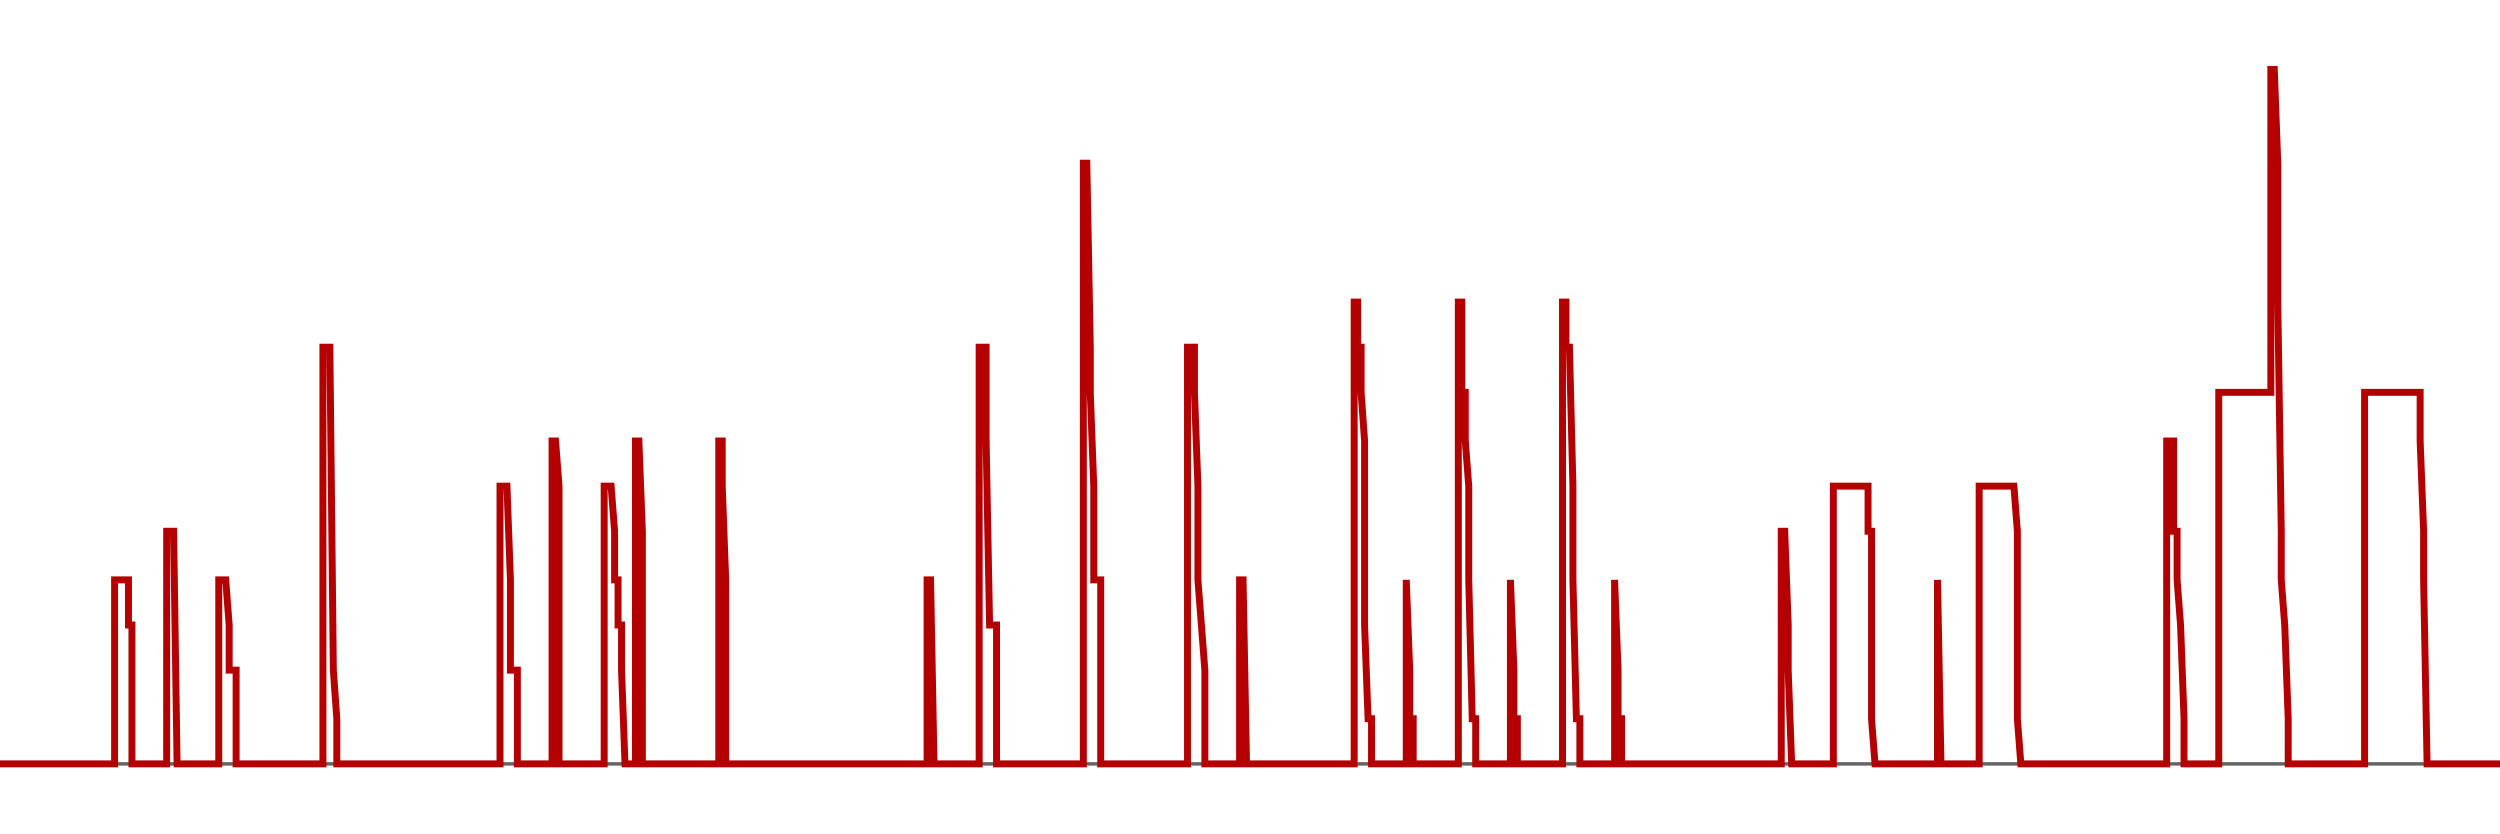
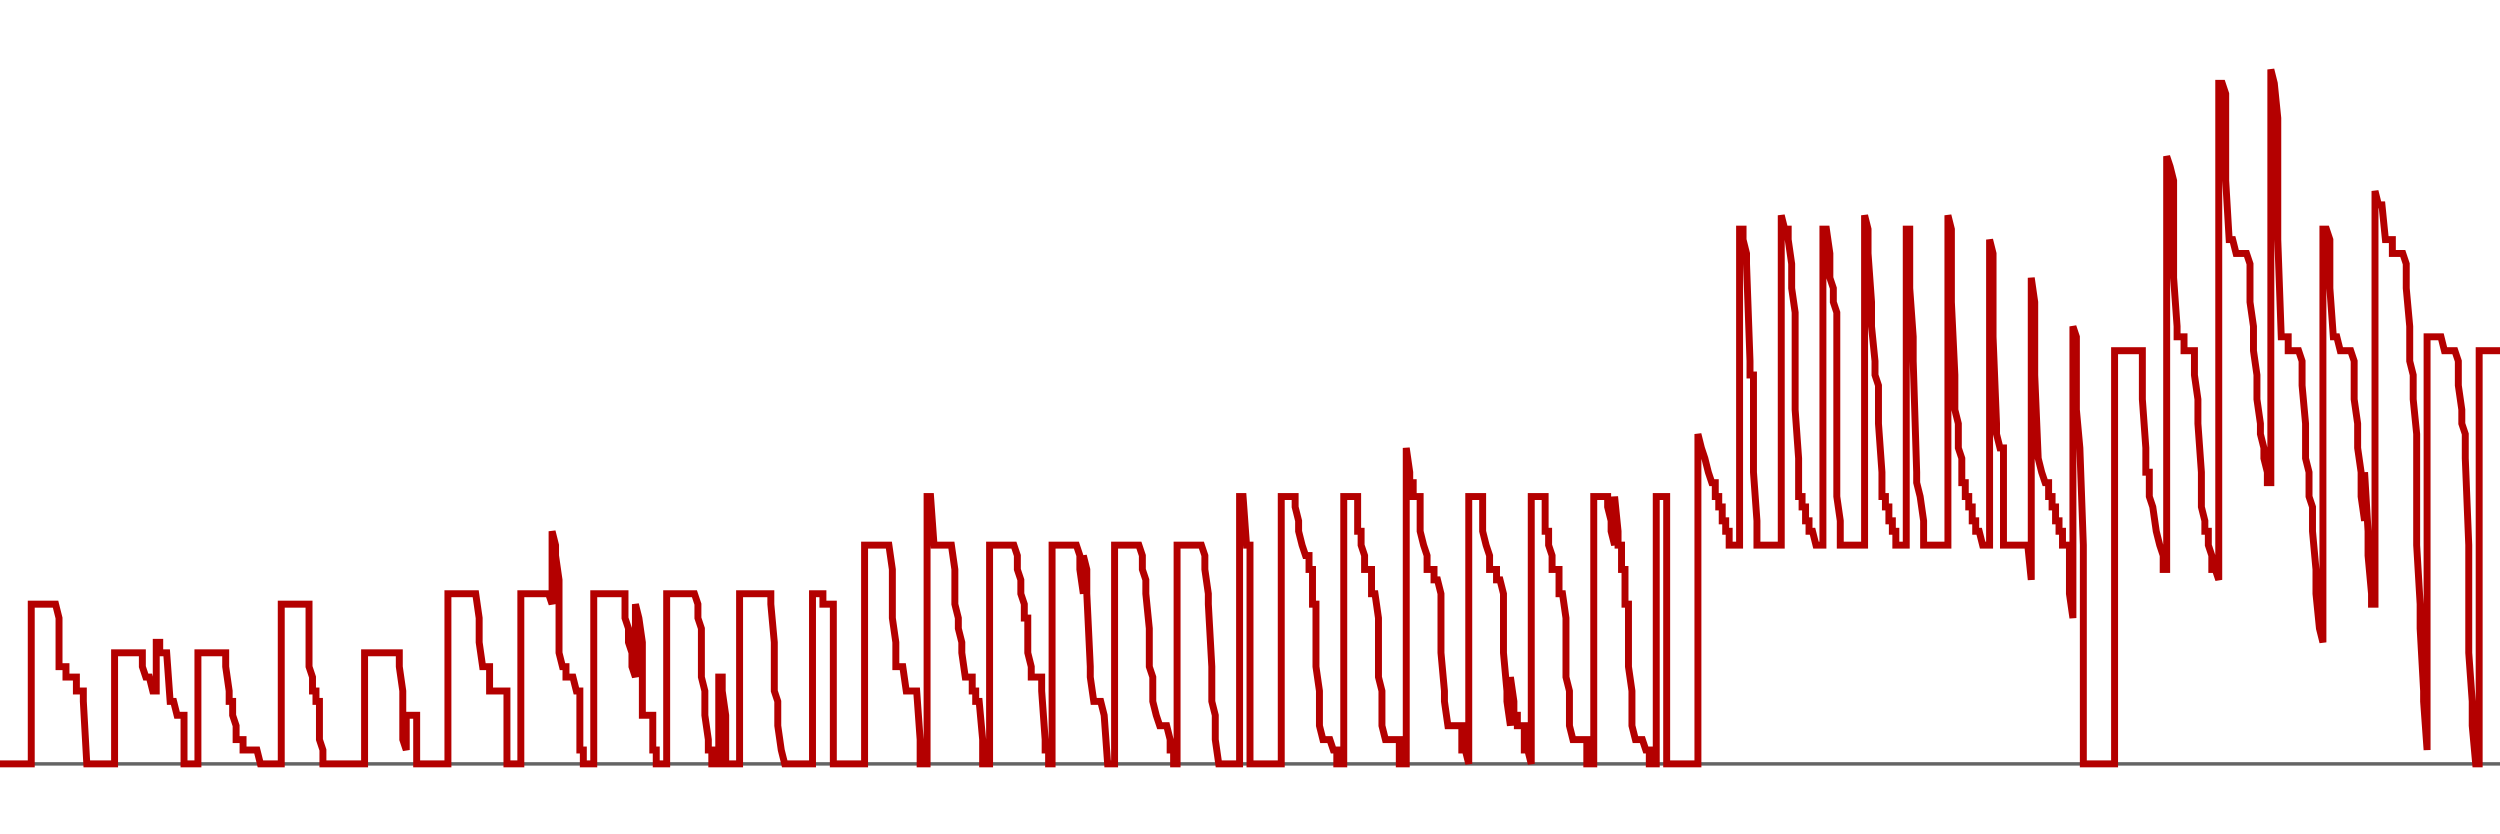
<svg xmlns="http://www.w3.org/2000/svg" width="720" height="240" viewBox="0 0 720 240">
  <rect width="720" height="240" fill="rgb(255,255,255)" />
  <line x1="0" y1="220" x2="720" y2="220" stroke="rgb(100,100,100)" />
-   <polyline fill="none" stroke="rgb(180,0,0)" stroke-width="2" points="0,220 1,220 1,220 2,220 2,220 3,220 3,220 4,220 4,220 5,220 5,220 6,220 6,220 7,220 7,220 8,220 8,220 9,220 9,220 10,220 10,220 11,220 11,220 12,220 12,220 13,220 13,220 14,220 14,220 15,220 15,220 16,220 16,220 17,220 17,220 18,220 18,220 19,220 19,220 20,220 20,220 21,220 21,220 22,220 22,220 23,220 23,220 24,220 24,220 25,220 25,220 26,220 26,220 27,220 27,220 28,220 28,220 29,220 29,220 30,220 30,220 31,220 31,220 32,220 32,220 33,220 33,167 34,167 34,167 35,167 35,167 36,167 36,167 37,167 37,180 38,180 38,220 39,220 39,220 40,220 40,220 41,220 41,220 42,220 42,220 43,220 43,220 44,220 44,220 45,220 45,220 46,220 46,220 47,220 47,220 48,220 48,153 49,153 49,153 50,153 50,153 51,220 51,220 52,220 52,220 53,220 53,220 54,220 54,220 55,220 55,220 56,220 56,220 57,220 57,220 58,220 58,220 59,220 59,220 60,220 60,220 61,220 61,220 62,220 62,220 63,220 63,167 64,167 64,167 65,167 65,167 66,180 66,193 67,193 67,193 68,193 68,220 69,220 69,220 70,220 70,220 71,220 71,220 72,220 72,220 73,220 73,220 74,220 74,220 75,220 75,220 76,220 76,220 77,220 77,220 78,220 78,220 79,220 79,220 80,220 80,220 81,220 81,220 82,220 82,220 83,220 83,220 84,220 84,220 85,220 85,220 86,220 86,220 87,220 87,220 88,220 88,220 89,220 89,220 90,220 90,220 91,220 91,220 92,220 92,220 93,220 93,100 94,100 94,100 95,100 95,100 96,193 96,193 97,207 97,220 98,220 98,220 99,220 99,220 100,220 100,220 101,220 101,220 102,220 102,220 103,220 103,220 104,220 104,220 105,220 105,220 106,220 106,220 107,220 107,220 108,220 108,220 109,220 109,220 110,220 110,220 111,220 111,220 112,220 112,220 113,220 113,220 114,220 114,220 115,220 115,220 116,220 116,220 117,220 117,220 118,220 118,220 119,220 119,220 120,220 120,220 121,220 121,220 122,220 122,220 123,220 123,220 124,220 124,220 125,220 125,220 126,220 126,220 127,220 127,220 128,220 128,220 129,220 129,220 130,220 130,220 131,220 131,220 132,220 132,220 133,220 133,220 134,220 134,220 135,220 135,220 136,220 136,220 137,220 137,220 138,220 138,220 139,220 139,220 140,220 140,220 141,220 141,220 142,220 142,220 143,220 143,220 144,220 144,140 145,140 145,140 146,140 146,140 147,167 147,193 148,193 148,193 149,193 149,220 150,220 150,220 151,220 151,220 152,220 152,220 153,220 153,220 154,220 154,220 155,220 155,220 156,220 156,220 157,220 157,220 158,220 158,220 159,220 159,127 160,127 160,127 161,140 161,220 162,220 162,220 163,220 163,220 164,220 164,220 165,220 165,220 166,220 166,220 167,220 167,220 168,220 168,220 169,220 169,220 170,220 170,220 171,220 171,220 172,220 172,220 173,220 173,220 174,220 174,140 175,140 175,140 176,140 176,140 177,153 177,167 178,167 178,180 179,180 179,193 180,220 180,220 181,220 181,220 182,220 182,220 183,220 183,127 184,127 184,127 185,153 185,220 186,220 186,220 187,220 187,220 188,220 188,220 189,220 189,220 190,220 190,220 191,220 191,220 192,220 192,220 193,220 193,220 194,220 194,220 195,220 195,220 196,220 196,220 197,220 197,220 198,220 198,220 199,220 199,220 200,220 200,220 201,220 201,220 202,220 202,220 203,220 203,220 204,220 204,220 205,220 205,220 206,220 206,220 207,220 207,127 208,127 208,140 209,167 209,220 210,220 210,220 211,220 211,220 212,220 212,220 213,220 213,220 214,220 214,220 215,220 215,220 216,220 216,220 217,220 217,220 218,220 218,220 219,220 219,220 220,220 220,220 221,220 221,220 222,220 222,220 223,220 223,220 224,220 224,220 225,220 225,220 226,220 226,220 227,220 227,220 228,220 228,220 229,220 229,220 230,220 230,220 231,220 231,220 232,220 232,220 233,220 233,220 234,220 234,220 235,220 235,220 236,220 236,220 237,220 237,220 238,220 238,220 239,220 239,220 240,220 240,220 241,220 241,220 242,220 242,220 243,220 243,220 244,220 244,220 245,220 245,220 246,220 246,220 247,220 247,220 248,220 248,220 249,220 249,220 250,220 250,220 251,220 251,220 252,220 252,220 253,220 253,220 254,220 254,220 255,220 255,220 256,220 256,220 257,220 257,220 258,220 258,220 259,220 259,220 260,220 260,220 261,220 261,220 262,220 262,220 263,220 263,220 264,220 264,220 265,220 265,220 266,220 266,220 267,220 267,167 268,167 268,167 269,220 269,220 270,220 270,220 271,220 271,220 272,220 272,220 273,220 273,220 274,220 274,220 275,220 275,220 276,220 276,220 277,220 277,220 278,220 278,220 279,220 279,220 280,220 280,220 281,220 281,220 282,220 282,100 283,100 283,100 284,100 284,127 285,180 285,180 286,180 286,180 287,180 287,220 288,220 288,220 289,220 289,220 290,220 290,220 291,220 291,220 292,220 292,220 293,220 293,220 294,220 294,220 295,220 295,220 296,220 296,220 297,220 297,220 298,220 298,220 299,220 299,220 300,220 300,220 301,220 301,220 302,220 302,220 303,220 303,220 304,220 304,220 305,220 305,220 306,220 306,220 307,220 307,220 308,220 308,220 309,220 309,220 310,220 310,220 311,220 311,220 312,220 312,47 313,47 313,47 314,100 314,113 315,140 315,167 316,167 316,167 317,167 317,220 318,220 318,220 319,220 319,220 320,220 320,220 321,220 321,220 322,220 322,220 323,220 323,220 324,220 324,220 325,220 325,220 326,220 326,220 327,220 327,220 328,220 328,220 329,220 329,220 330,220 330,220 331,220 331,220 332,220 332,220 333,220 333,220 334,220 334,220 335,220 335,220 336,220 336,220 337,220 337,220 338,220 338,220 339,220 339,220 340,220 340,220 341,220 341,220 342,220 342,100 343,100 343,100 344,100 344,113 345,140 345,167 346,180 346,180 347,193 347,220 348,220 348,220 349,220 349,220 350,220 350,220 351,220 351,220 352,220 352,220 353,220 353,220 354,220 354,220 355,220 355,220 356,220 356,220 357,220 357,167 358,167 358,167 359,220 359,220 360,220 360,220 361,220 361,220 362,220 362,220 363,220 363,220 364,220 364,220 365,220 365,220 366,220 366,220 367,220 367,220 368,220 368,220 369,220 369,220 370,220 370,220 371,220 371,220 372,220 372,220 373,220 373,220 374,220 374,220 375,220 375,220 376,220 376,220 377,220 377,220 378,220 378,220 379,220 379,220 380,220 380,220 381,220 381,220 382,220 382,220 383,220 383,220 384,220 384,220 385,220 385,220 386,220 386,220 387,220 387,220 388,220 388,220 389,220 389,220 390,220 390,87 391,87 391,100 392,100 392,113 393,127 393,180 394,207 394,207 395,207 395,220 396,220 396,220 397,220 397,220 398,220 398,220 399,220 399,220 400,220 400,220 401,220 401,220 402,220 402,220 403,220 403,220 404,220 404,220 405,220 405,167 406,193 406,207 407,207 407,220 408,220 408,220 409,220 409,220 410,220 410,220 411,220 411,220 412,220 412,220 413,220 413,220 414,220 414,220 415,220 415,220 416,220 416,220 417,220 417,220 418,220 418,220 419,220 419,220 420,220 420,87 421,87 421,113 422,113 422,127 423,140 423,167 424,207 424,207 425,207 425,220 426,220 426,220 427,220 427,220 428,220 428,220 429,220 429,220 430,220 430,220 431,220 431,220 432,220 432,220 433,220 433,220 434,220 434,220 435,220 435,167 436,193 436,207 437,207 437,220 438,220 438,220 439,220 439,220 440,220 440,220 441,220 441,220 442,220 442,220 443,220 443,220 444,220 444,220 445,220 445,220 446,220 446,220 447,220 447,220 448,220 448,220 449,220 449,220 450,220 450,87 451,87 451,100 452,100 452,100 453,140 453,167 454,207 454,207 455,207 455,220 456,220 456,220 457,220 457,220 458,220 458,220 459,220 459,220 460,220 460,220 461,220 461,220 462,220 462,220 463,220 463,220 464,220 464,220 465,220 465,167 466,193 466,207 467,207 467,220 468,220 468,220 469,220 469,220 470,220 470,220 471,220 471,220 472,220 472,220 473,220 473,220 474,220 474,220 475,220 475,220 476,220 476,220 477,220 477,220 478,220 478,220 479,220 479,220 480,220 480,220 481,220 481,220 482,220 482,220 483,220 483,220 484,220 484,220 485,220 485,220 486,220 486,220 487,220 487,220 488,220 488,220 489,220 489,220 490,220 490,220 491,220 491,220 492,220 492,220 493,220 493,220 494,220 494,220 495,220 495,220 496,220 496,220 497,220 497,220 498,220 498,220 499,220 499,220 500,220 500,220 501,220 501,220 502,220 502,220 503,220 503,220 504,220 504,220 505,220 505,220 506,220 506,220 507,220 507,220 508,220 508,220 509,220 509,220 510,220 510,220 511,220 511,220 512,220 512,220 513,220 513,153 514,153 514,153 515,180 515,193 516,220 516,220 517,220 517,220 518,220 518,220 519,220 519,220 520,220 520,220 521,220 521,220 522,220 522,220 523,220 523,220 524,220 524,220 525,220 525,220 526,220 526,220 527,220 527,220 528,220 528,140 529,140 529,140 530,140 530,140 531,140 531,140 532,140 532,140 533,140 533,140 534,140 534,140 535,140 535,140 536,140 536,140 537,140 537,140 538,140 538,153 539,153 539,207 540,220 540,220 541,220 541,220 542,220 542,220 543,220 543,220 544,220 544,220 545,220 545,220 546,220 546,220 547,220 547,220 548,220 548,220 549,220 549,220 550,220 550,220 551,220 551,220 552,220 552,220 553,220 553,220 554,220 554,220 555,220 555,220 556,220 556,220 557,220 557,220 558,220 558,167 559,220 559,220 560,220 560,220 561,220 561,220 562,220 562,220 563,220 563,220 564,220 564,220 565,220 565,220 566,220 566,220 567,220 567,220 568,220 568,220 569,220 569,220 570,220 570,140 571,140 571,140 572,140 572,140 573,140 573,140 574,140 574,140 575,140 575,140 576,140 576,140 577,140 577,140 578,140 578,140 579,140 579,140 580,140 580,140 581,153 581,207 582,220 582,220 583,220 583,220 584,220 584,220 585,220 585,220 586,220 586,220 587,220 587,220 588,220 588,220 589,220 589,220 590,220 590,220 591,220 591,220 592,220 592,220 593,220 593,220 594,220 594,220 595,220 595,220 596,220 596,220 597,220 597,220 598,220 598,220 599,220 599,220 600,220 600,220 601,220 601,220 602,220 602,220 603,220 603,220 604,220 604,220 605,220 605,220 606,220 606,220 607,220 607,220 608,220 608,220 609,220 609,220 610,220 610,220 611,220 611,220 612,220 612,220 613,220 613,220 614,220 614,220 615,220 615,220 616,220 616,220 617,220 617,220 618,220 618,220 619,220 619,220 620,220 620,220 621,220 621,220 622,220 622,220 623,220 623,220 624,220 624,127 625,127 625,127 626,127 626,153 627,153 627,167 628,180 628,180 629,207 629,220 630,220 630,220 631,220 631,220 632,220 632,220 633,220 633,220 634,220 634,220 635,220 635,220 636,220 636,220 637,220 637,220 638,220 638,220 639,220 639,113 640,113 640,113 641,113 641,113 642,113 642,113 643,113 643,113 644,113 644,113 645,113 645,113 646,113 646,113 647,113 647,113 648,113 648,113 649,113 649,113 650,113 650,113 651,113 651,113 652,113 652,113 653,113 653,113 654,113 654,20 655,20 655,20 656,47 656,87 657,153 657,167 658,180 658,180 659,207 659,220 660,220 660,220 661,220 661,220 662,220 662,220 663,220 663,220 664,220 664,220 665,220 665,220 666,220 666,220 667,220 667,220 668,220 668,220 669,220 669,220 670,220 670,220 671,220 671,220 672,220 672,220 673,220 673,220 674,220 674,220 675,220 675,220 676,220 676,220 677,220 677,220 678,220 678,220 679,220 679,220 680,220 680,220 681,220 681,113 682,113 682,113 683,113 683,113 684,113 684,113 685,113 685,113 686,113 686,113 687,113 687,113 688,113 688,113 689,113 689,113 690,113 690,113 691,113 691,113 692,113 692,113 693,113 693,113 694,113 694,113 695,113 695,113 696,113 696,113 697,113 697,127 698,153 698,167 699,220 699,220 700,220 700,220 701,220 701,220 702,220 702,220 703,220 703,220 704,220 704,220 705,220 705,220 706,220 706,220 707,220 707,220 708,220 708,220 709,220 709,220 710,220 710,220 711,220 711,220 712,220 712,220 713,220 713,220 714,220 714,220 715,220 715,220 716,220 716,220 717,220 717,220 718,220 718,220 719,220 719,220 720,220" />
+   <polyline fill="none" stroke="rgb(180,0,0)" stroke-width="2" points="0,220 1,220 1,220 2,220 2,220 3,220 3,220 4,220 4,220 5,220 5,220 6,220 6,220 7,220 7,220 8,220 8,220 9,220 9,174 10,174 10,174 11,174 11,174 12,174 12,174 13,174 13,174 14,174 14,174 15,174 15,174 16,174 16,174 17,178 17,192 18,192 18,192 19,192 19,195 20,195 20,195 21,195 21,195 22,195 22,199 23,199 23,199 24,199 24,202 25,220 25,220 26,220 26,220 27,220 27,220 28,220 28,220 29,220 29,220 30,220 30,220 31,220 31,220 32,220 32,220 33,220 33,188 34,188 34,188 35,188 35,188 36,188 36,188 37,188 37,188 38,188 38,188 39,188 39,188 40,188 40,188 41,188 41,192 42,195 42,195 43,195 43,195 44,199 44,199 45,199 45,185 46,185 46,188 47,188 47,188 48,188 48,188 49,202 49,202 50,202 50,202 51,206 51,206 52,206 52,206 53,206 53,220 54,220 54,220 55,220 55,220 56,220 56,220 57,220 57,188 58,188 58,188 59,188 59,188 60,188 60,188 61,188 61,188 62,188 62,188 63,188 63,188 64,188 64,188 65,188 65,192 66,199 66,202 67,202 67,206 68,209 68,213 69,213 69,213 70,213 70,216 71,216 71,216 72,216 72,216 73,216 73,216 74,216 74,216 75,220 75,220 76,220 76,220 77,220 77,220 78,220 78,220 79,220 79,220 80,220 80,220 81,220 81,174 82,174 82,174 83,174 83,174 84,174 84,174 85,174 85,174 86,174 86,174 87,174 87,174 88,174 88,174 89,174 89,192 90,195 90,199 91,199 91,202 92,202 92,213 93,216 93,220 94,220 94,220 95,220 95,220 96,220 96,220 97,220 97,220 98,220 98,220 99,220 99,220 100,220 100,220 101,220 101,220 102,220 102,220 103,220 103,220 104,220 104,220 105,220 105,188 106,188 106,188 107,188 107,188 108,188 108,188 109,188 109,188 110,188 110,188 111,188 111,188 112,188 112,188 113,188 113,188 114,188 114,188 115,188 115,192 116,199 116,213 117,216 117,206 118,206 118,206 119,206 119,206 120,206 120,220 121,220 121,220 122,220 122,220 123,220 123,220 124,220 124,220 125,220 125,220 126,220 126,220 127,220 127,220 128,220 128,220 129,220 129,171 130,171 130,171 131,171 131,171 132,171 132,171 133,171 133,171 134,171 134,171 135,171 135,171 136,171 136,171 137,171 137,171 138,178 138,185 139,192 139,192 140,192 140,192 141,192 141,199 142,199 142,199 143,199 143,199 144,199 144,199 145,199 145,199 146,199 146,220 147,220 147,220 148,220 148,220 149,220 149,220 150,220 150,171 151,171 151,171 152,171 152,171 153,171 153,171 154,171 154,171 155,171 155,171 156,171 156,171 157,171 157,171 158,171 158,171 159,174 159,153 160,157 160,160 161,167 161,188 162,192 162,192 163,192 163,195 164,195 164,195 165,195 165,195 166,199 166,199 167,199 167,216 168,216 168,220 169,220 169,220 170,220 170,220 171,220 171,171 172,171 172,171 173,171 173,171 174,171 174,171 175,171 175,171 176,171 176,171 177,171 177,171 178,171 178,171 179,171 179,171 180,171 180,178 181,181 181,185 182,188 182,192 183,195 183,174 184,178 184,178 185,185 185,206 186,206 186,206 187,206 187,206 188,206 188,216 189,216 189,220 190,220 190,220 191,220 191,220 192,220 192,171 193,171 193,171 194,171 194,171 195,171 195,171 196,171 196,171 197,171 197,171 198,171 198,171 199,171 199,171 200,171 200,171 201,174 201,178 202,181 202,195 203,199 203,206 204,213 204,216 205,216 205,220 206,220 206,220 207,220 207,195 208,195 208,199 209,206 209,220 210,220 210,220 211,220 211,220 212,220 212,220 213,220 213,171 214,171 214,171 215,171 215,171 216,171 216,171 217,171 217,171 218,171 218,171 219,171 219,171 220,171 220,171 221,171 221,171 222,171 222,174 223,185 223,199 224,202 224,209 225,216 225,216 226,220 226,220 227,220 227,220 228,220 228,220 229,220 229,220 230,220 230,220 231,220 231,220 232,220 232,220 233,220 233,220 234,220 234,171 235,171 235,171 236,171 236,171 237,171 237,174 238,174 238,174 239,174 239,174 240,174 240,220 241,220 241,220 242,220 242,220 243,220 243,220 244,220 244,220 245,220 245,220 246,220 246,220 247,220 247,220 248,220 248,220 249,220 249,157 250,157 250,157 251,157 251,157 252,157 252,157 253,157 253,157 254,157 254,157 255,157 255,157 256,157 256,157 257,164 257,178 258,185 258,192 259,192 259,192 260,192 260,192 261,199 261,199 262,199 262,199 263,199 263,199 264,199 264,199 265,213 265,220 266,220 266,220 267,220 267,143 268,143 268,143 269,157 269,157 270,157 270,157 271,157 271,157 272,157 272,157 273,157 273,157 274,157 274,157 275,164 275,174 276,178 276,181 277,185 277,188 278,195 278,195 279,195 279,195 280,195 280,199 281,199 281,202 282,202 282,202 283,213 283,220 284,220 284,220 285,220 285,157 286,157 286,157 287,157 287,157 288,157 288,157 289,157 289,157 290,157 290,157 291,157 291,157 292,157 292,157 293,160 293,164 294,167 294,171 295,174 295,178 296,178 296,188 297,192 297,195 298,195 298,195 299,195 299,195 300,195 300,199 301,213 301,216 302,216 302,220 303,220 303,157 304,157 304,157 305,157 305,157 306,157 306,157 307,157 307,157 308,157 308,157 309,157 309,157 310,157 310,157 311,160 311,164 312,171 312,160 313,164 313,171 314,192 314,195 315,202 315,202 316,202 316,202 317,202 317,202 318,206 318,206 319,220 319,220 320,220 320,220 321,220 321,157 322,157 322,157 323,157 323,157 324,157 324,157 325,157 325,157 326,157 326,157 327,157 327,157 328,157 328,157 329,160 329,164 330,167 330,171 331,181 331,192 332,195 332,202 333,206 333,206 334,209 334,209 335,209 335,209 336,209 336,209 337,213 337,216 338,216 338,220 339,220 339,157 340,157 340,157 341,157 341,157 342,157 342,157 343,157 343,157 344,157 344,157 345,157 345,157 346,157 346,157 347,160 347,164 348,171 348,174 349,192 349,202 350,206 350,213 351,220 351,220 352,220 352,220 353,220 353,220 354,220 354,220 355,220 355,220 356,220 356,220 357,220 357,143 358,143 358,143 359,157 359,157 360,157 360,220 361,220 361,220 362,220 362,220 363,220 363,220 364,220 364,220 365,220 365,220 366,220 366,220 367,220 367,220 368,220 368,220 369,220 369,143 370,143 370,143 371,143 371,143 372,143 372,143 373,143 373,146 374,150 374,153 375,157 375,157 376,160 376,160 377,160 377,164 378,164 378,174 379,174 379,192 380,199 380,209 381,213 381,213 382,213 382,213 383,213 383,213 384,216 384,216 385,216 385,220 386,220 386,220 387,220 387,143 388,143 388,143 389,143 389,143 390,143 390,143 391,143 391,153 392,153 392,157 393,160 393,164 394,164 394,164 395,164 395,171 396,171 396,171 397,178 397,195 398,199 398,209 399,213 399,213 400,213 400,213 401,213 401,213 402,213 402,213 403,213 403,220 404,220 404,220 405,220 405,129 406,136 406,139 407,139 407,143 408,143 408,143 409,143 409,153 410,157 410,157 411,160 411,164 412,164 412,164 413,164 413,167 414,167 414,167 415,171 415,188 416,199 416,202 417,209 417,209 418,209 418,209 419,209 419,209 420,209 420,209 421,209 421,216 422,216 422,216 423,220 423,143 424,143 424,143 425,143 425,143 426,143 426,143 427,143 427,153 428,157 428,157 429,160 429,164 430,164 430,164 431,164 431,167 432,167 432,167 433,171 433,188 434,199 434,202 435,209 435,195 436,202 436,206 437,206 437,209 438,209 438,209 439,209 439,216 440,216 440,216 441,220 441,143 442,143 442,143 443,143 443,143 444,143 444,143 445,143 445,153 446,153 446,157 447,160 447,164 448,164 448,164 449,164 449,171 450,171 450,171 451,178 451,195 452,199 452,209 453,213 453,213 454,213 454,213 455,213 455,213 456,213 456,213 457,213 457,220 458,220 458,220 459,220 459,143 460,143 460,143 461,143 461,143 462,143 462,143 463,143 463,146 464,150 464,153 465,157 465,143 466,153 466,157 467,157 467,164 468,164 468,174 469,174 469,192 470,199 470,209 471,213 471,213 472,213 472,213 473,213 473,213 474,216 474,216 475,216 475,220 476,220 476,220 477,220 477,143 478,143 478,143 479,143 479,143 480,143 480,220 481,220 481,220 482,220 482,220 483,220 483,220 484,220 484,220 485,220 485,220 486,220 486,220 487,220 487,220 488,220 488,220 489,220 489,125 490,129 490,129 491,132 491,132 492,136 492,136 493,139 493,139 494,139 494,143 495,143 495,146 496,146 496,150 497,150 497,153 498,153 498,157 499,157 499,157 500,157 500,157 501,157 501,66 502,66 502,69 503,73 503,76 504,104 504,108 505,108 505,136 506,150 506,157 507,157 507,157 508,157 508,157 509,157 509,157 510,157 510,157 511,157 511,157 512,157 512,157 513,157 513,62 514,66 514,66 515,66 515,69 516,76 516,83 517,90 517,118 518,132 518,143 519,143 519,146 520,146 520,150 521,150 521,153 522,153 522,153 523,157 523,157 524,157 524,157 525,157 525,66 526,66 526,66 527,73 527,80 528,83 528,87 529,90 529,143 530,150 530,157 531,157 531,157 532,157 532,157 533,157 533,157 534,157 534,157 535,157 535,157 536,157 536,157 537,157 537,62 538,66 538,73 539,87 539,94 540,104 540,108 541,111 541,122 542,136 542,143 543,143 543,146 544,146 544,150 545,150 545,153 546,153 546,157 547,157 547,157 548,157 548,157 549,157 549,66 550,66 550,83 551,97 551,104 552,136 552,139 553,143 553,143 554,150 554,157 555,157 555,157 556,157 556,157 557,157 557,157 558,157 558,157 559,157 559,157 560,157 560,157 561,157 561,62 562,66 562,87 563,108 563,118 564,122 564,129 565,132 565,139 566,139 566,143 567,143 567,146 568,146 568,150 569,150 569,153 570,153 570,153 571,157 571,157 572,157 572,157 573,157 573,69 574,73 574,97 575,122 575,125 576,129 576,129 577,129 577,157 578,157 578,157 579,157 579,157 580,157 580,157 581,157 581,157 582,157 582,157 583,157 583,157 584,157 584,157 585,167 585,80 586,87 586,108 587,132 587,132 588,136 588,136 589,139 589,139 590,139 590,143 591,143 591,146 592,146 592,150 593,150 593,153 594,153 594,157 595,157 595,157 596,157 596,171 597,178 597,94 598,97 598,118 599,129 599,129 600,157 600,220 601,220 601,220 602,220 602,220 603,220 603,220 604,220 604,220 605,220 605,220 606,220 606,220 607,220 607,220 608,220 608,220 609,220 609,101 610,101 610,101 611,101 611,101 612,101 612,101 613,101 613,101 614,101 614,101 615,101 615,101 616,101 616,101 617,101 617,115 618,129 618,136 619,136 619,143 620,146 620,146 621,153 621,153 622,157 622,157 623,160 623,164 624,164 624,45 625,48 625,48 626,52 626,80 627,94 627,97 628,97 628,97 629,97 629,101 630,101 630,101 631,101 631,101 632,101 632,108 633,115 633,122 634,136 634,146 635,150 635,153 636,153 636,157 637,160 637,164 638,164 638,164 639,167 639,24 640,24 640,24 641,27 641,52 642,69 642,69 643,69 643,69 644,73 644,73 645,73 645,73 646,73 646,73 647,73 647,73 648,76 648,87 649,94 649,101 650,108 650,115 651,122 651,125 652,129 652,132 653,136 653,139 654,139 654,20 655,24 655,24 656,34 656,69 657,97 657,97 658,97 658,97 659,97 659,101 660,101 660,101 661,101 661,101 662,101 662,101 663,104 663,111 664,122 664,132 665,136 665,143 666,146 666,153 667,164 667,171 668,181 668,181 669,185 669,66 670,66 670,66 671,69 671,83 672,97 672,97 673,97 673,97 674,101 674,101 675,101 675,101 676,101 676,101 677,101 677,101 678,104 678,115 679,122 679,129 680,136 680,143 681,150 681,136 682,153 682,160 683,171 683,174 684,174 684,55 685,59 685,59 686,59 686,59 687,69 687,69 688,69 688,69 689,69 689,73 690,73 690,73 691,73 691,73 692,73 692,73 693,76 693,83 694,94 694,104 695,108 695,115 696,125 696,157 697,174 697,181 698,199 698,202 699,216 699,97 700,97 700,97 701,97 701,97 702,97 702,97 703,97 703,97 704,101 704,101 705,101 705,101 706,101 706,101 707,101 707,101 708,104 708,111 709,118 709,122 710,125 710,132 711,157 711,188 712,202 712,209 713,220 713,220 714,220 714,101 715,101 715,101 716,101 716,101 717,101 717,101 718,101 718,101 719,101 719,101 720,101" />
</svg>
